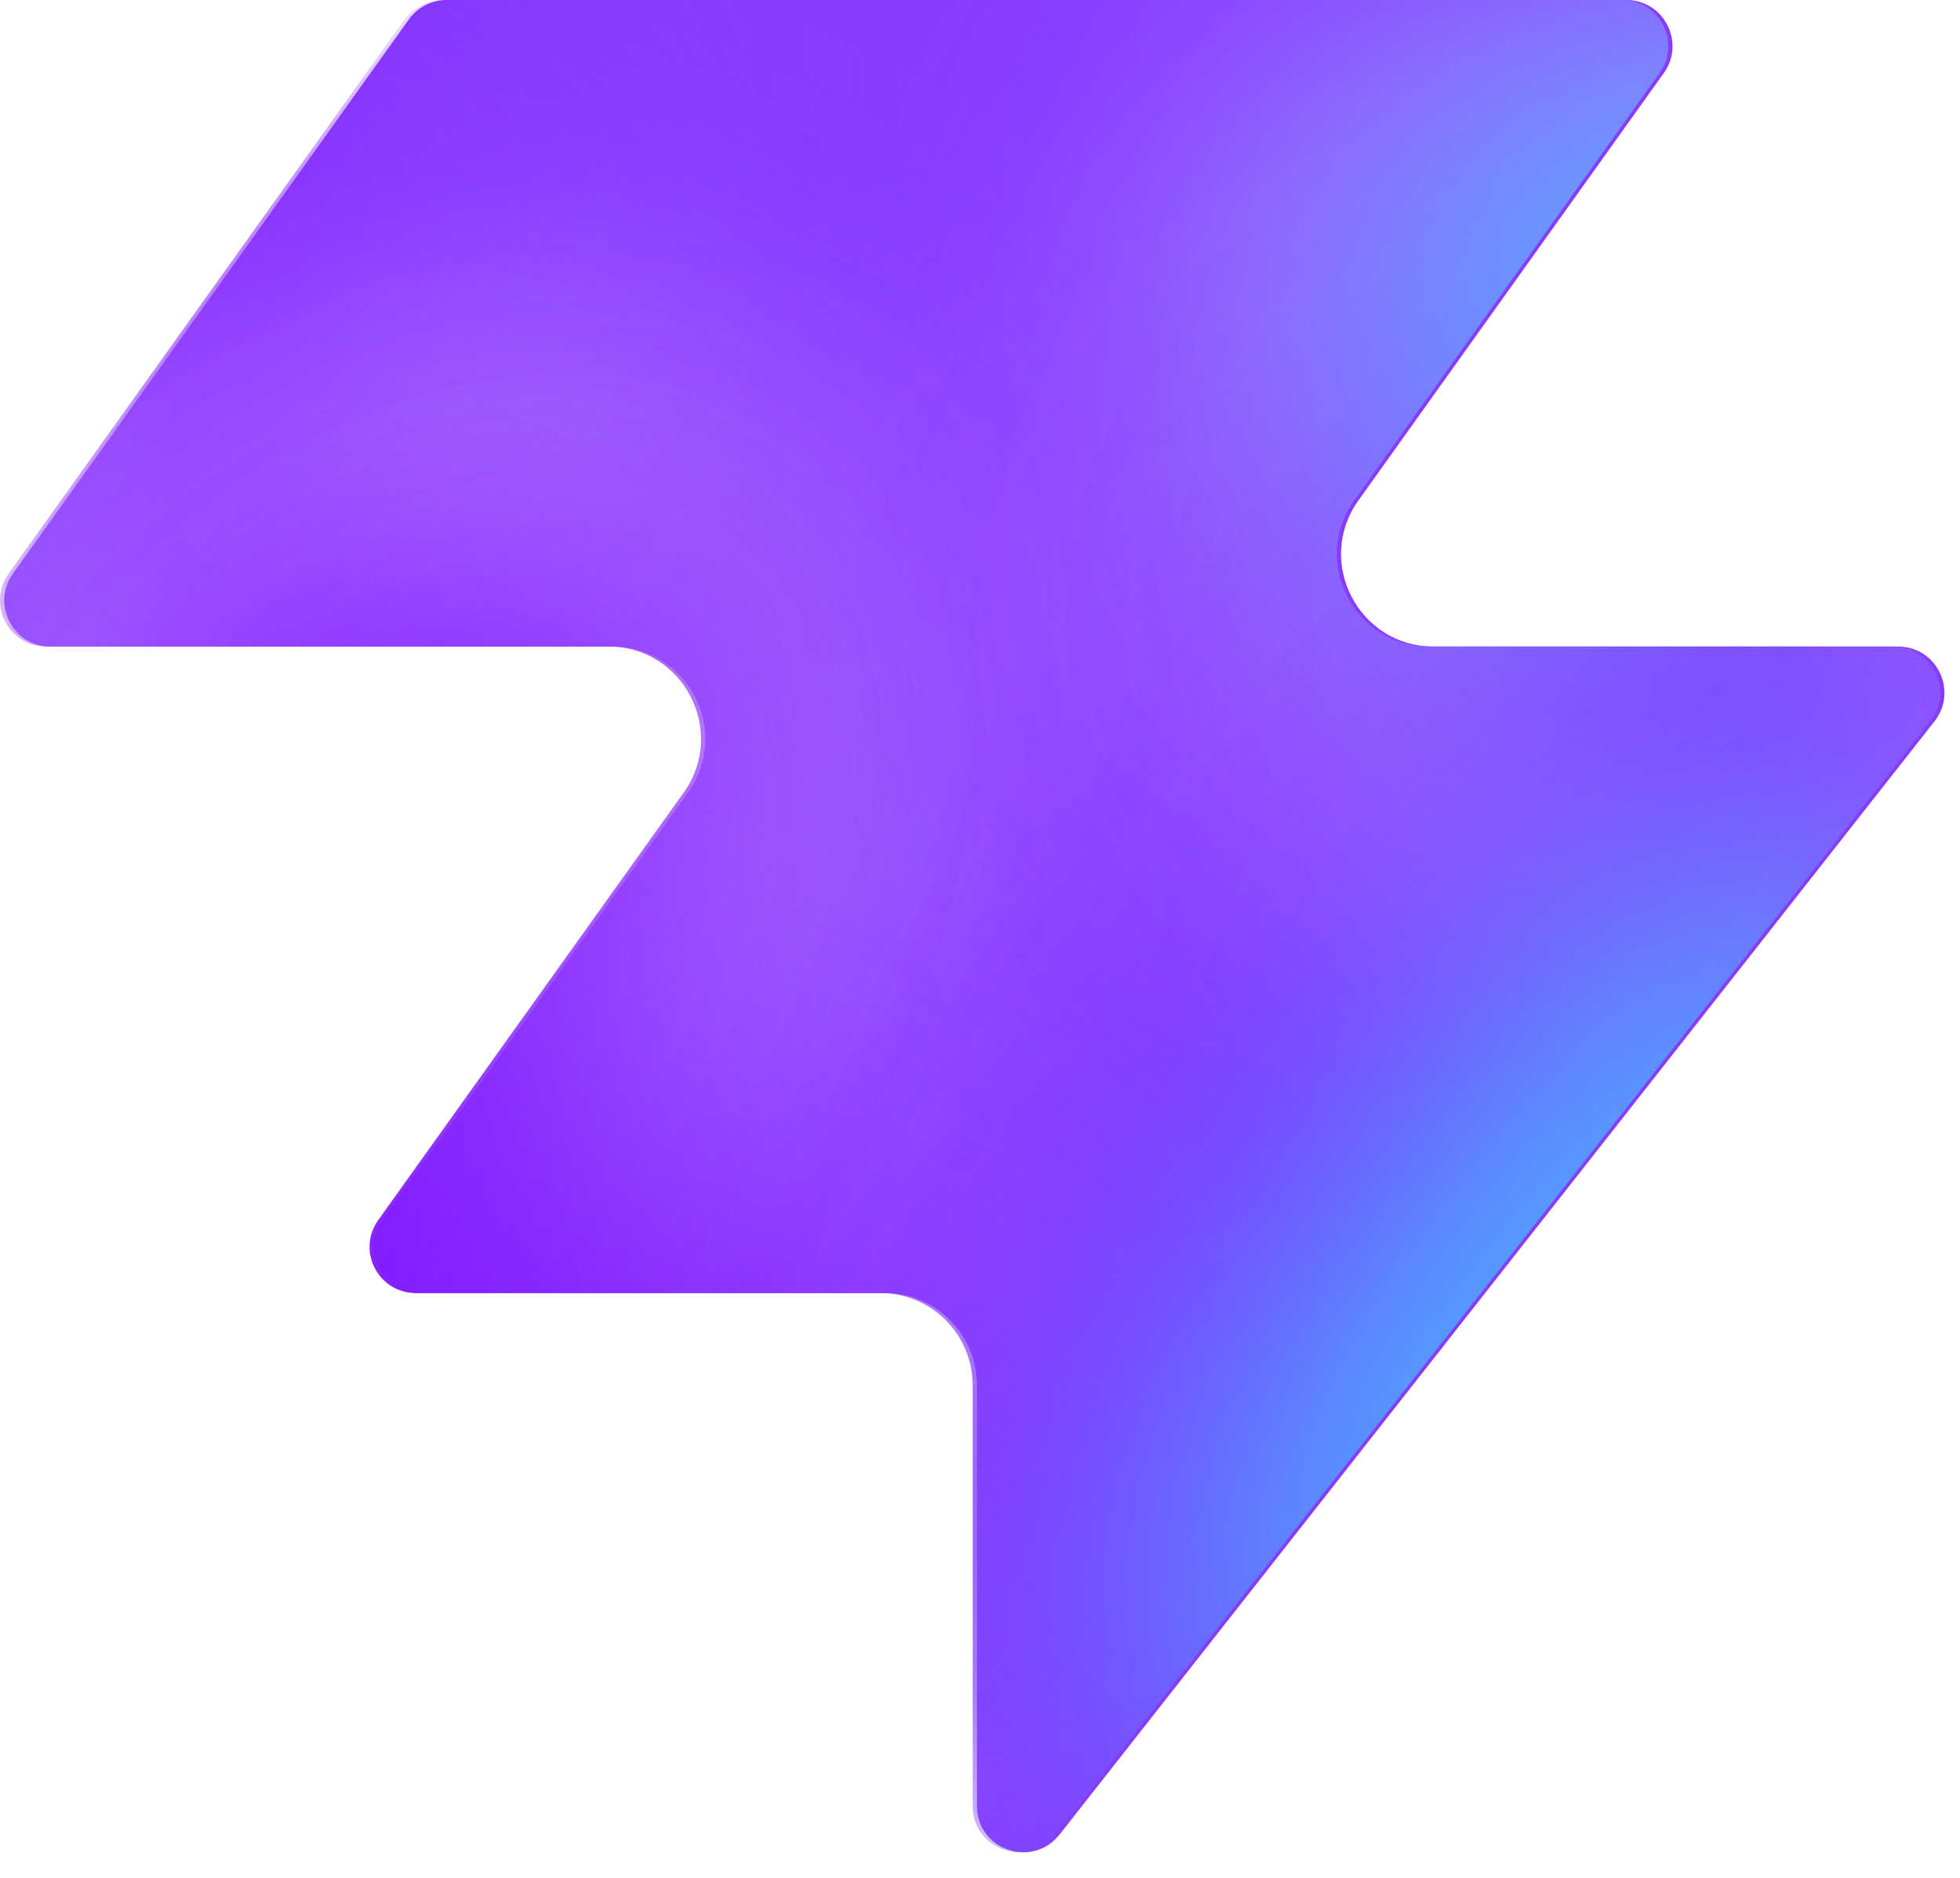
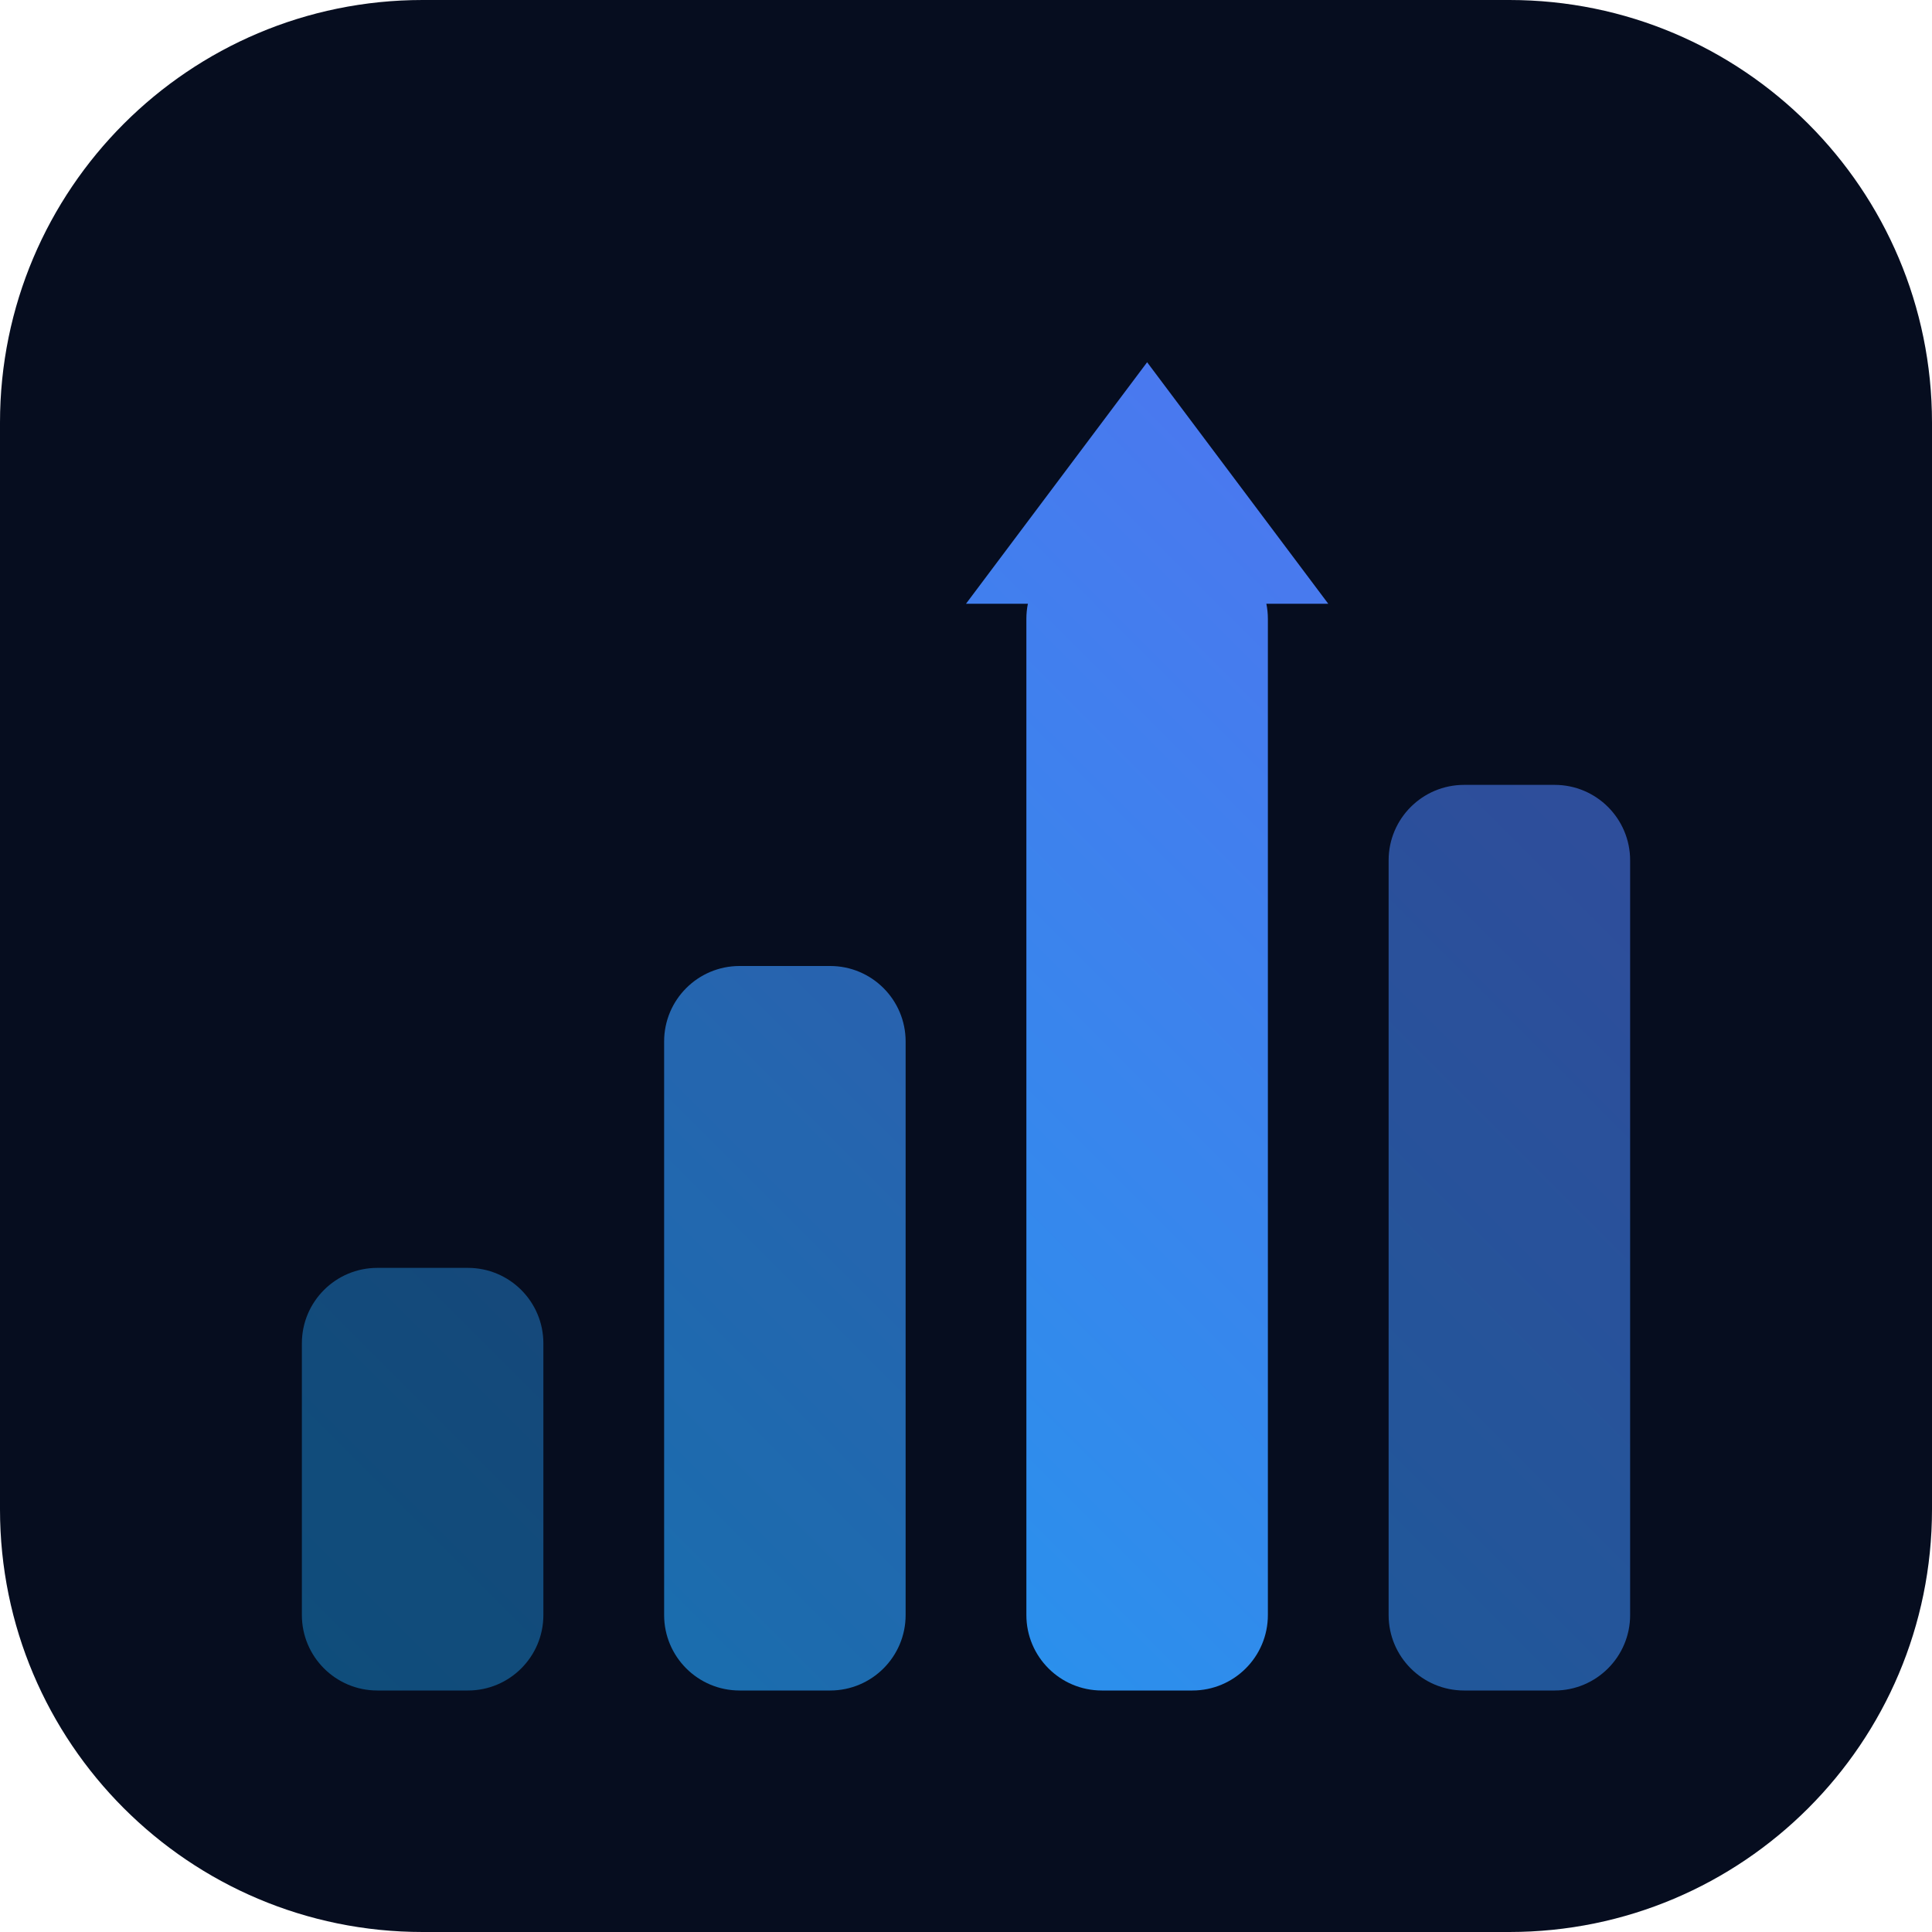
- <svg xmlns="http://www.w3.org/2000/svg" width="48" height="46" fill="none" viewBox="0 0 48 46">
-   <path fill="#863bff" d="M25.946 44.938c-.664.845-2.021.375-2.021-.698V33.937a2.26 2.26 0 0 0-2.262-2.262H10.287c-.92 0-1.456-1.04-.92-1.788l7.48-10.471c1.07-1.497 0-3.578-1.842-3.578H1.237c-.92 0-1.456-1.04-.92-1.788L10.013.474c.214-.297.556-.474.92-.474h28.894c.92 0 1.456 1.04.92 1.788l-7.48 10.471c-1.07 1.498 0 3.579 1.842 3.579h11.377c.943 0 1.473 1.088.89 1.83L25.947 44.94z" style="fill:#863bff;fill:color(display-p3 .525 .23 1);fill-opacity:1" />
-   <mask id="a" width="48" height="46" x="0" y="0" maskUnits="userSpaceOnUse" style="mask-type:alpha">
-     <path fill="#000" d="M25.842 44.938c-.664.844-2.021.375-2.021-.698V33.937a2.26 2.26 0 0 0-2.262-2.262H10.183c-.92 0-1.456-1.04-.92-1.788l7.48-10.471c1.07-1.498 0-3.579-1.842-3.579H1.133c-.92 0-1.456-1.04-.92-1.787L9.91.473c.214-.297.556-.474.92-.474h28.894c.92 0 1.456 1.04.92 1.788l-7.48 10.471c-1.07 1.498 0 3.578 1.842 3.578h11.377c.943 0 1.473 1.088.89 1.832L25.843 44.94z" style="fill:#000;fill-opacity:1" />
-   </mask>
-   <g mask="url(#a)">
-     <g filter="url(#b)">
-       <ellipse cx="5.508" cy="14.704" fill="#ede6ff" rx="5.508" ry="14.704" style="fill:#ede6ff;fill:color(display-p3 .927 .903 1);fill-opacity:1" transform="matrix(.00324 1 1 -.00324 -4.47 31.516)" />
-     </g>
-     <g filter="url(#c)">
-       <ellipse cx="10.399" cy="29.851" fill="#ede6ff" rx="10.399" ry="29.851" style="fill:#ede6ff;fill:color(display-p3 .927 .903 1);fill-opacity:1" transform="matrix(.00324 1 1 -.00324 -39.328 7.883)" />
-     </g>
-     <g filter="url(#d)">
-       <ellipse cx="5.508" cy="30.487" fill="#7e14ff" rx="5.508" ry="30.487" style="fill:#7e14ff;fill:color(display-p3 .492 .077 1);fill-opacity:1" transform="rotate(89.814 -25.913 -14.639)scale(1 -1)" />
-     </g>
-     <g filter="url(#e)">
-       <ellipse cx="5.508" cy="30.599" fill="#7e14ff" rx="5.508" ry="30.599" style="fill:#7e14ff;fill:color(display-p3 .492 .077 1);fill-opacity:1" transform="rotate(89.814 -32.644 -3.334)scale(1 -1)" />
-     </g>
-     <g filter="url(#f)">
-       <ellipse cx="5.508" cy="30.599" fill="#7e14ff" rx="5.508" ry="30.599" style="fill:#7e14ff;fill:color(display-p3 .492 .077 1);fill-opacity:1" transform="matrix(.00324 1 1 -.00324 -34.34 30.47)" />
-     </g>
-     <g filter="url(#g)">
-       <ellipse cx="14.072" cy="22.078" fill="#ede6ff" rx="14.072" ry="22.078" style="fill:#ede6ff;fill:color(display-p3 .927 .903 1);fill-opacity:1" transform="rotate(93.35 24.506 48.493)scale(-1 1)" />
-     </g>
-     <g filter="url(#h)">
-       <ellipse cx="3.47" cy="21.501" fill="#7e14ff" rx="3.47" ry="21.501" style="fill:#7e14ff;fill:color(display-p3 .492 .077 1);fill-opacity:1" transform="rotate(89.009 28.708 47.59)scale(-1 1)" />
-     </g>
-     <g filter="url(#i)">
-       <ellipse cx="3.47" cy="21.501" fill="#7e14ff" rx="3.47" ry="21.501" style="fill:#7e14ff;fill:color(display-p3 .492 .077 1);fill-opacity:1" transform="rotate(89.009 28.708 47.59)scale(-1 1)" />
-     </g>
-     <g filter="url(#j)">
-       <ellipse cx=".387" cy="8.972" fill="#7e14ff" rx="4.407" ry="29.108" style="fill:#7e14ff;fill:color(display-p3 .492 .077 1);fill-opacity:1" transform="rotate(39.51 .387 8.972)" />
-     </g>
-     <g filter="url(#k)">
-       <ellipse cx="47.523" cy="-6.092" fill="#7e14ff" rx="4.407" ry="29.108" style="fill:#7e14ff;fill:color(display-p3 .492 .077 1);fill-opacity:1" transform="rotate(37.892 47.523 -6.092)" />
-     </g>
-     <g filter="url(#l)">
-       <ellipse cx="41.412" cy="6.333" fill="#47bfff" rx="5.971" ry="9.665" style="fill:#47bfff;fill:color(display-p3 .28 .748 1);fill-opacity:1" transform="rotate(37.892 41.412 6.333)" />
-     </g>
-     <g filter="url(#m)">
-       <ellipse cx="-1.879" cy="38.332" fill="#7e14ff" rx="4.407" ry="29.108" style="fill:#7e14ff;fill:color(display-p3 .492 .077 1);fill-opacity:1" transform="rotate(37.892 -1.88 38.332)" />
-     </g>
-     <g filter="url(#n)">
-       <ellipse cx="-1.879" cy="38.332" fill="#7e14ff" rx="4.407" ry="29.108" style="fill:#7e14ff;fill:color(display-p3 .492 .077 1);fill-opacity:1" transform="rotate(37.892 -1.88 38.332)" />
-     </g>
-     <g filter="url(#o)">
-       <ellipse cx="35.651" cy="29.907" fill="#7e14ff" rx="4.407" ry="29.108" style="fill:#7e14ff;fill:color(display-p3 .492 .077 1);fill-opacity:1" transform="rotate(37.892 35.651 29.907)" />
-     </g>
-     <g filter="url(#p)">
-       <ellipse cx="38.418" cy="32.4" fill="#47bfff" rx="5.971" ry="15.297" style="fill:#47bfff;fill:color(display-p3 .28 .748 1);fill-opacity:1" transform="rotate(37.892 38.418 32.4)" />
-     </g>
-   </g>
+ <svg xmlns="http://www.w3.org/2000/svg" viewBox="0 0 64 64" fill="none">
  <defs>
-     <filter id="b" width="60.045" height="41.654" x="-19.77" y="16.149" color-interpolation-filters="sRGB" filterUnits="userSpaceOnUse">
-       <feFlood flood-opacity="0" result="BackgroundImageFix" />
-       <feBlend in="SourceGraphic" in2="BackgroundImageFix" result="shape" />
-       <feGaussianBlur result="effect1_foregroundBlur_2002_17158" stdDeviation="7.659" />
-     </filter>
-     <filter id="c" width="90.34" height="51.437" x="-54.613" y="-7.533" color-interpolation-filters="sRGB" filterUnits="userSpaceOnUse">
-       <feFlood flood-opacity="0" result="BackgroundImageFix" />
-       <feBlend in="SourceGraphic" in2="BackgroundImageFix" result="shape" />
-       <feGaussianBlur result="effect1_foregroundBlur_2002_17158" stdDeviation="7.659" />
-     </filter>
-     <filter id="d" width="79.355" height="29.4" x="-49.64" y="2.03" color-interpolation-filters="sRGB" filterUnits="userSpaceOnUse">
-       <feFlood flood-opacity="0" result="BackgroundImageFix" />
-       <feBlend in="SourceGraphic" in2="BackgroundImageFix" result="shape" />
-       <feGaussianBlur result="effect1_foregroundBlur_2002_17158" stdDeviation="4.596" />
-     </filter>
-     <filter id="e" width="79.579" height="29.4" x="-45.045" y="20.029" color-interpolation-filters="sRGB" filterUnits="userSpaceOnUse">
-       <feFlood flood-opacity="0" result="BackgroundImageFix" />
-       <feBlend in="SourceGraphic" in2="BackgroundImageFix" result="shape" />
-       <feGaussianBlur result="effect1_foregroundBlur_2002_17158" stdDeviation="4.596" />
-     </filter>
-     <filter id="f" width="79.579" height="29.4" x="-43.513" y="21.178" color-interpolation-filters="sRGB" filterUnits="userSpaceOnUse">
-       <feFlood flood-opacity="0" result="BackgroundImageFix" />
-       <feBlend in="SourceGraphic" in2="BackgroundImageFix" result="shape" />
-       <feGaussianBlur result="effect1_foregroundBlur_2002_17158" stdDeviation="4.596" />
-     </filter>
-     <filter id="g" width="74.749" height="58.852" x="15.756" y="-17.901" color-interpolation-filters="sRGB" filterUnits="userSpaceOnUse">
-       <feFlood flood-opacity="0" result="BackgroundImageFix" />
-       <feBlend in="SourceGraphic" in2="BackgroundImageFix" result="shape" />
-       <feGaussianBlur result="effect1_foregroundBlur_2002_17158" stdDeviation="7.659" />
-     </filter>
-     <filter id="h" width="61.377" height="25.362" x="23.548" y="2.284" color-interpolation-filters="sRGB" filterUnits="userSpaceOnUse">
-       <feFlood flood-opacity="0" result="BackgroundImageFix" />
-       <feBlend in="SourceGraphic" in2="BackgroundImageFix" result="shape" />
-       <feGaussianBlur result="effect1_foregroundBlur_2002_17158" stdDeviation="4.596" />
-     </filter>
-     <filter id="i" width="61.377" height="25.362" x="23.548" y="2.284" color-interpolation-filters="sRGB" filterUnits="userSpaceOnUse">
-       <feFlood flood-opacity="0" result="BackgroundImageFix" />
-       <feBlend in="SourceGraphic" in2="BackgroundImageFix" result="shape" />
-       <feGaussianBlur result="effect1_foregroundBlur_2002_17158" stdDeviation="4.596" />
-     </filter>
-     <filter id="j" width="56.045" height="63.649" x="-27.636" y="-22.853" color-interpolation-filters="sRGB" filterUnits="userSpaceOnUse">
-       <feFlood flood-opacity="0" result="BackgroundImageFix" />
-       <feBlend in="SourceGraphic" in2="BackgroundImageFix" result="shape" />
-       <feGaussianBlur result="effect1_foregroundBlur_2002_17158" stdDeviation="4.596" />
-     </filter>
-     <filter id="k" width="54.814" height="64.646" x="20.116" y="-38.415" color-interpolation-filters="sRGB" filterUnits="userSpaceOnUse">
-       <feFlood flood-opacity="0" result="BackgroundImageFix" />
-       <feBlend in="SourceGraphic" in2="BackgroundImageFix" result="shape" />
-       <feGaussianBlur result="effect1_foregroundBlur_2002_17158" stdDeviation="4.596" />
-     </filter>
-     <filter id="l" width="33.541" height="35.313" x="24.641" y="-11.323" color-interpolation-filters="sRGB" filterUnits="userSpaceOnUse">
-       <feFlood flood-opacity="0" result="BackgroundImageFix" />
-       <feBlend in="SourceGraphic" in2="BackgroundImageFix" result="shape" />
-       <feGaussianBlur result="effect1_foregroundBlur_2002_17158" stdDeviation="4.596" />
-     </filter>
-     <filter id="m" width="54.814" height="64.646" x="-29.286" y="6.009" color-interpolation-filters="sRGB" filterUnits="userSpaceOnUse">
-       <feFlood flood-opacity="0" result="BackgroundImageFix" />
-       <feBlend in="SourceGraphic" in2="BackgroundImageFix" result="shape" />
-       <feGaussianBlur result="effect1_foregroundBlur_2002_17158" stdDeviation="4.596" />
-     </filter>
-     <filter id="n" width="54.814" height="64.646" x="-29.286" y="6.009" color-interpolation-filters="sRGB" filterUnits="userSpaceOnUse">
-       <feFlood flood-opacity="0" result="BackgroundImageFix" />
-       <feBlend in="SourceGraphic" in2="BackgroundImageFix" result="shape" />
-       <feGaussianBlur result="effect1_foregroundBlur_2002_17158" stdDeviation="4.596" />
-     </filter>
-     <filter id="o" width="54.814" height="64.646" x="8.244" y="-2.416" color-interpolation-filters="sRGB" filterUnits="userSpaceOnUse">
-       <feFlood flood-opacity="0" result="BackgroundImageFix" />
-       <feBlend in="SourceGraphic" in2="BackgroundImageFix" result="shape" />
-       <feGaussianBlur result="effect1_foregroundBlur_2002_17158" stdDeviation="4.596" />
-     </filter>
-     <filter id="p" width="39.409" height="43.623" x="18.713" y="10.588" color-interpolation-filters="sRGB" filterUnits="userSpaceOnUse">
-       <feFlood flood-opacity="0" result="BackgroundImageFix" />
-       <feBlend in="SourceGraphic" in2="BackgroundImageFix" result="shape" />
-       <feGaussianBlur result="effect1_foregroundBlur_2002_17158" stdDeviation="4.596" />
-     </filter>
+     <linearGradient id="g" x1="0" y1="64" x2="64" y2="0" gradientUnits="userSpaceOnUse">
+       <stop offset="0%" stop-color="#0ea5e9" />
+       <stop offset="100%" stop-color="#6366f1" />
+     </linearGradient>
  </defs>
+   <rect width="64" height="64" rx="14" fill="#060d1f" />
+   <rect x="10" y="42" width="8" height="14" rx="2.5" fill="url(#g)" opacity="0.45" />
+   <rect x="22" y="32" width="8" height="24" rx="2.5" fill="url(#g)" opacity="0.70" />
+   <rect x="34" y="18" width="8" height="38" rx="2.5" fill="url(#g)" />
+   <rect x="46" y="26" width="8" height="30" rx="2.5" fill="url(#g)" opacity="0.60" />
+   <path d="M38 12 L44 20 L32 20 Z" fill="url(#g)" />
</svg>
